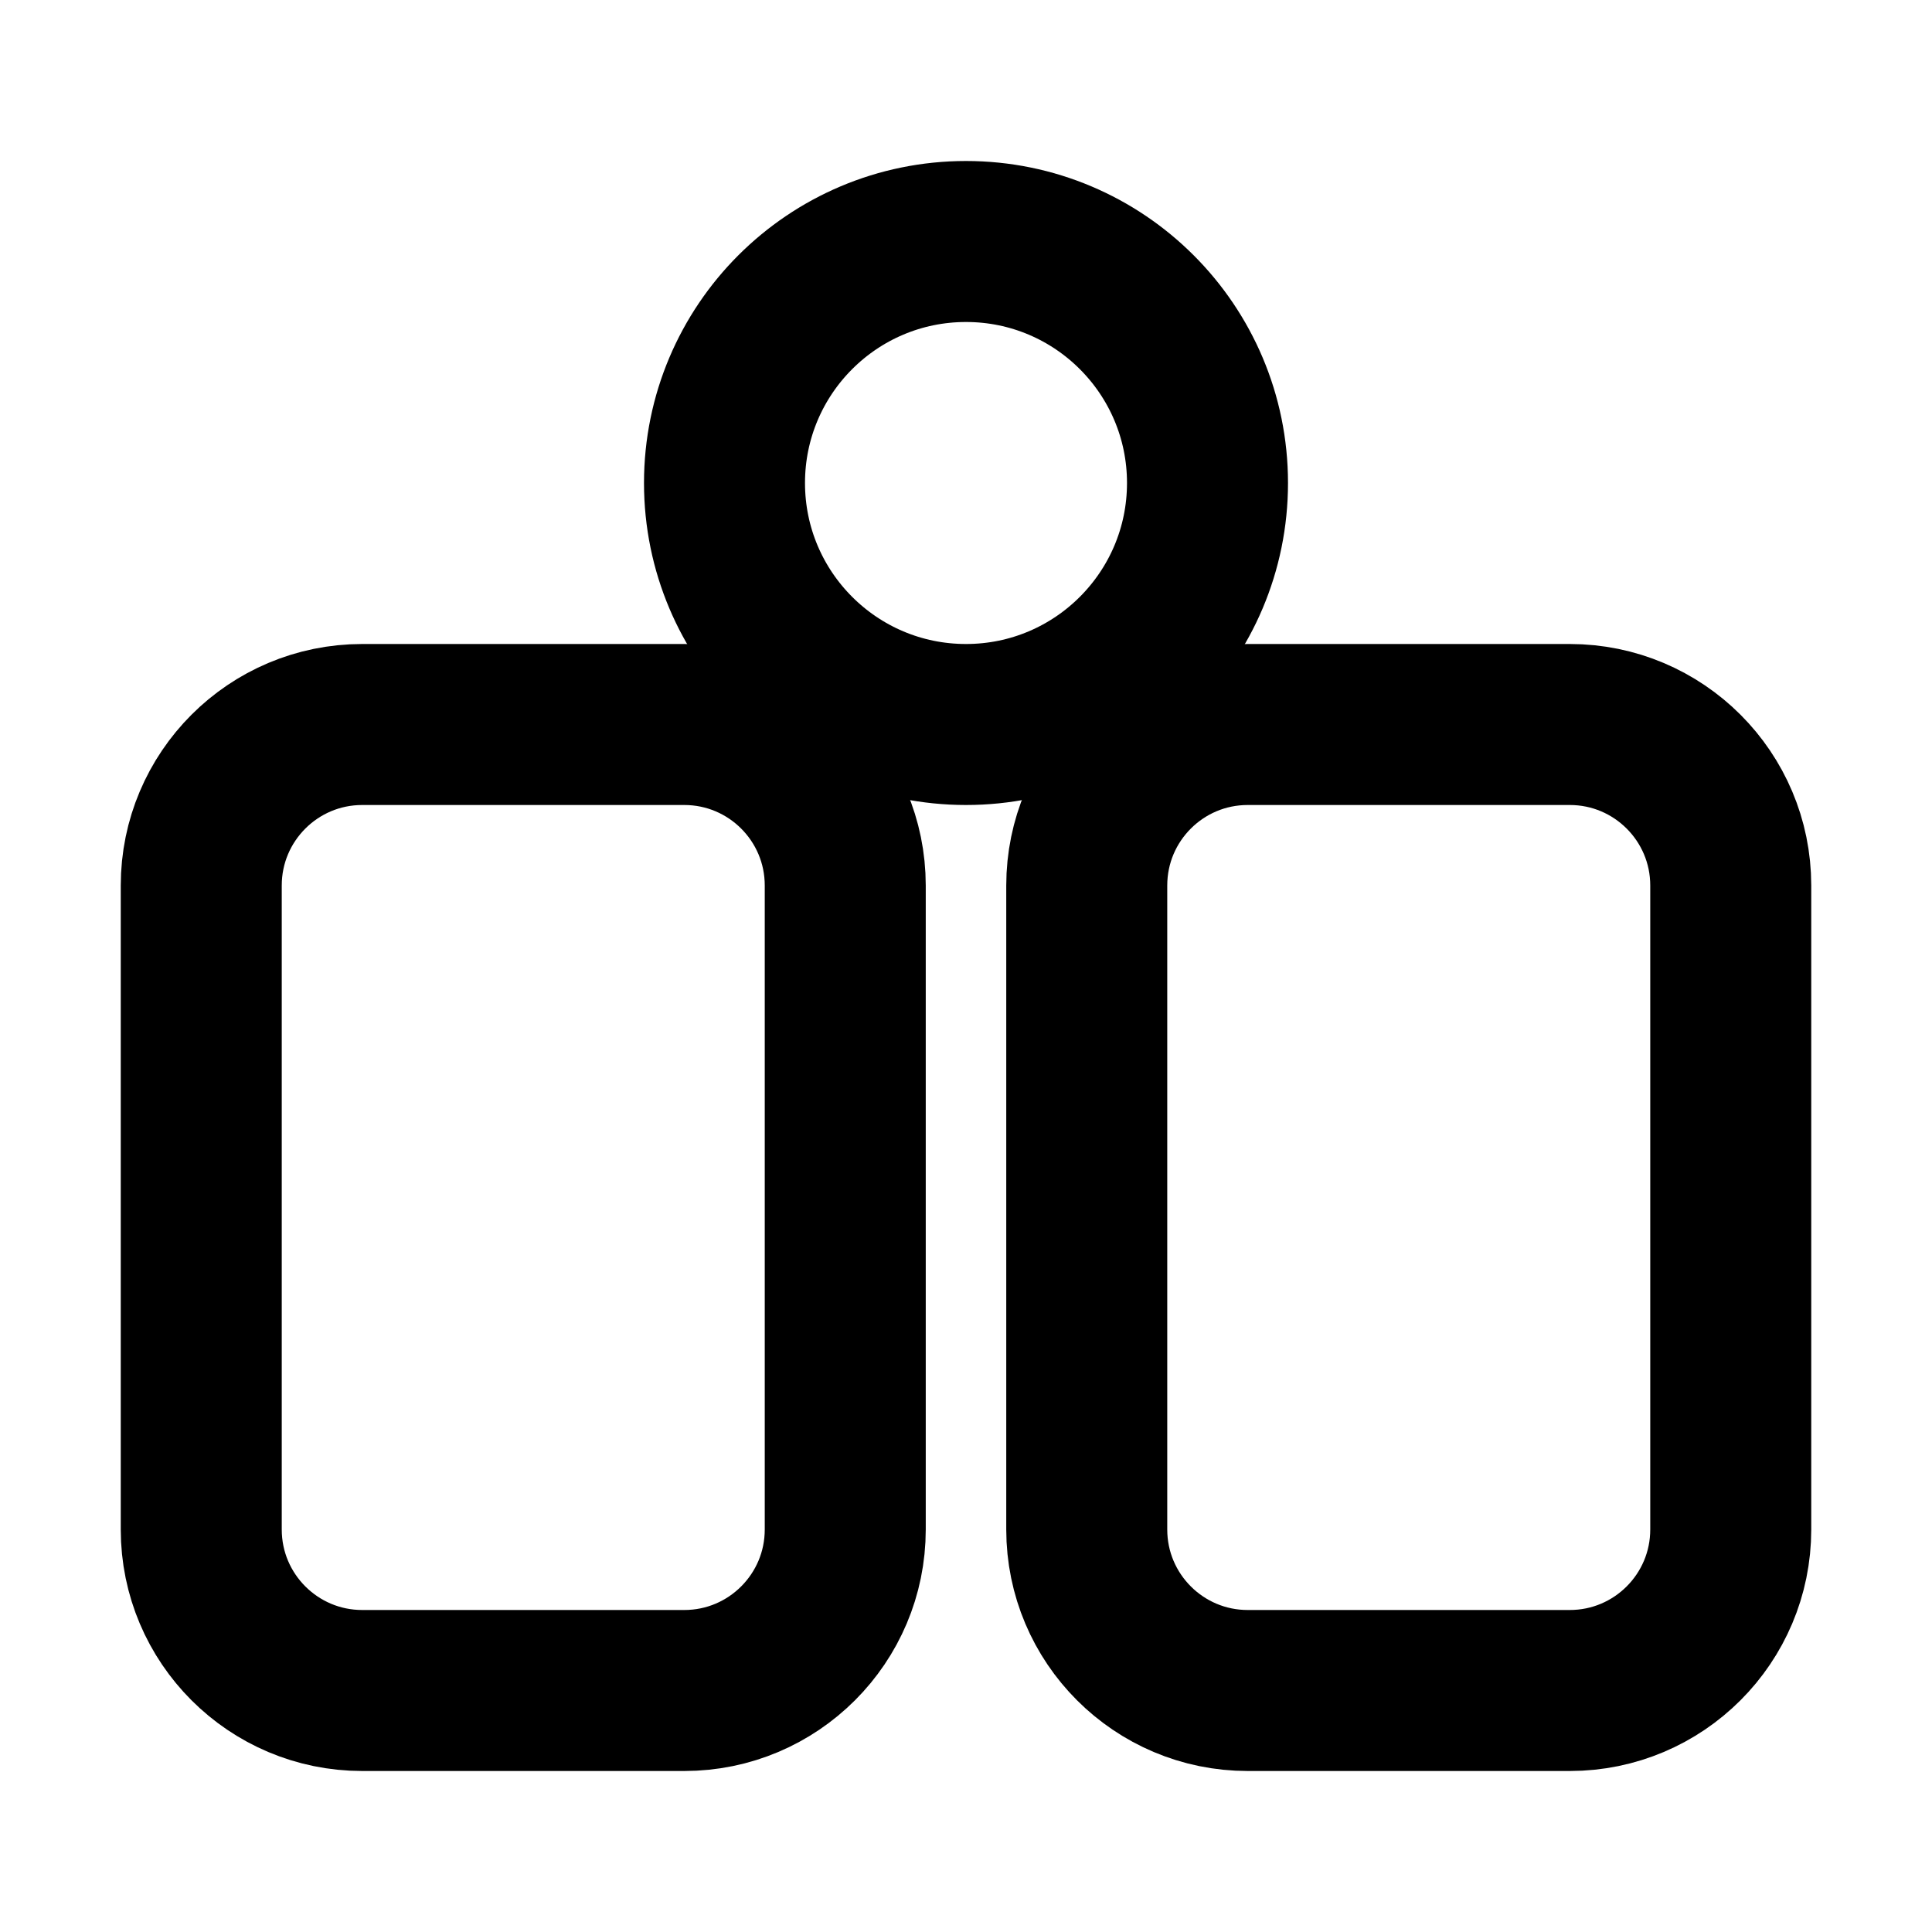
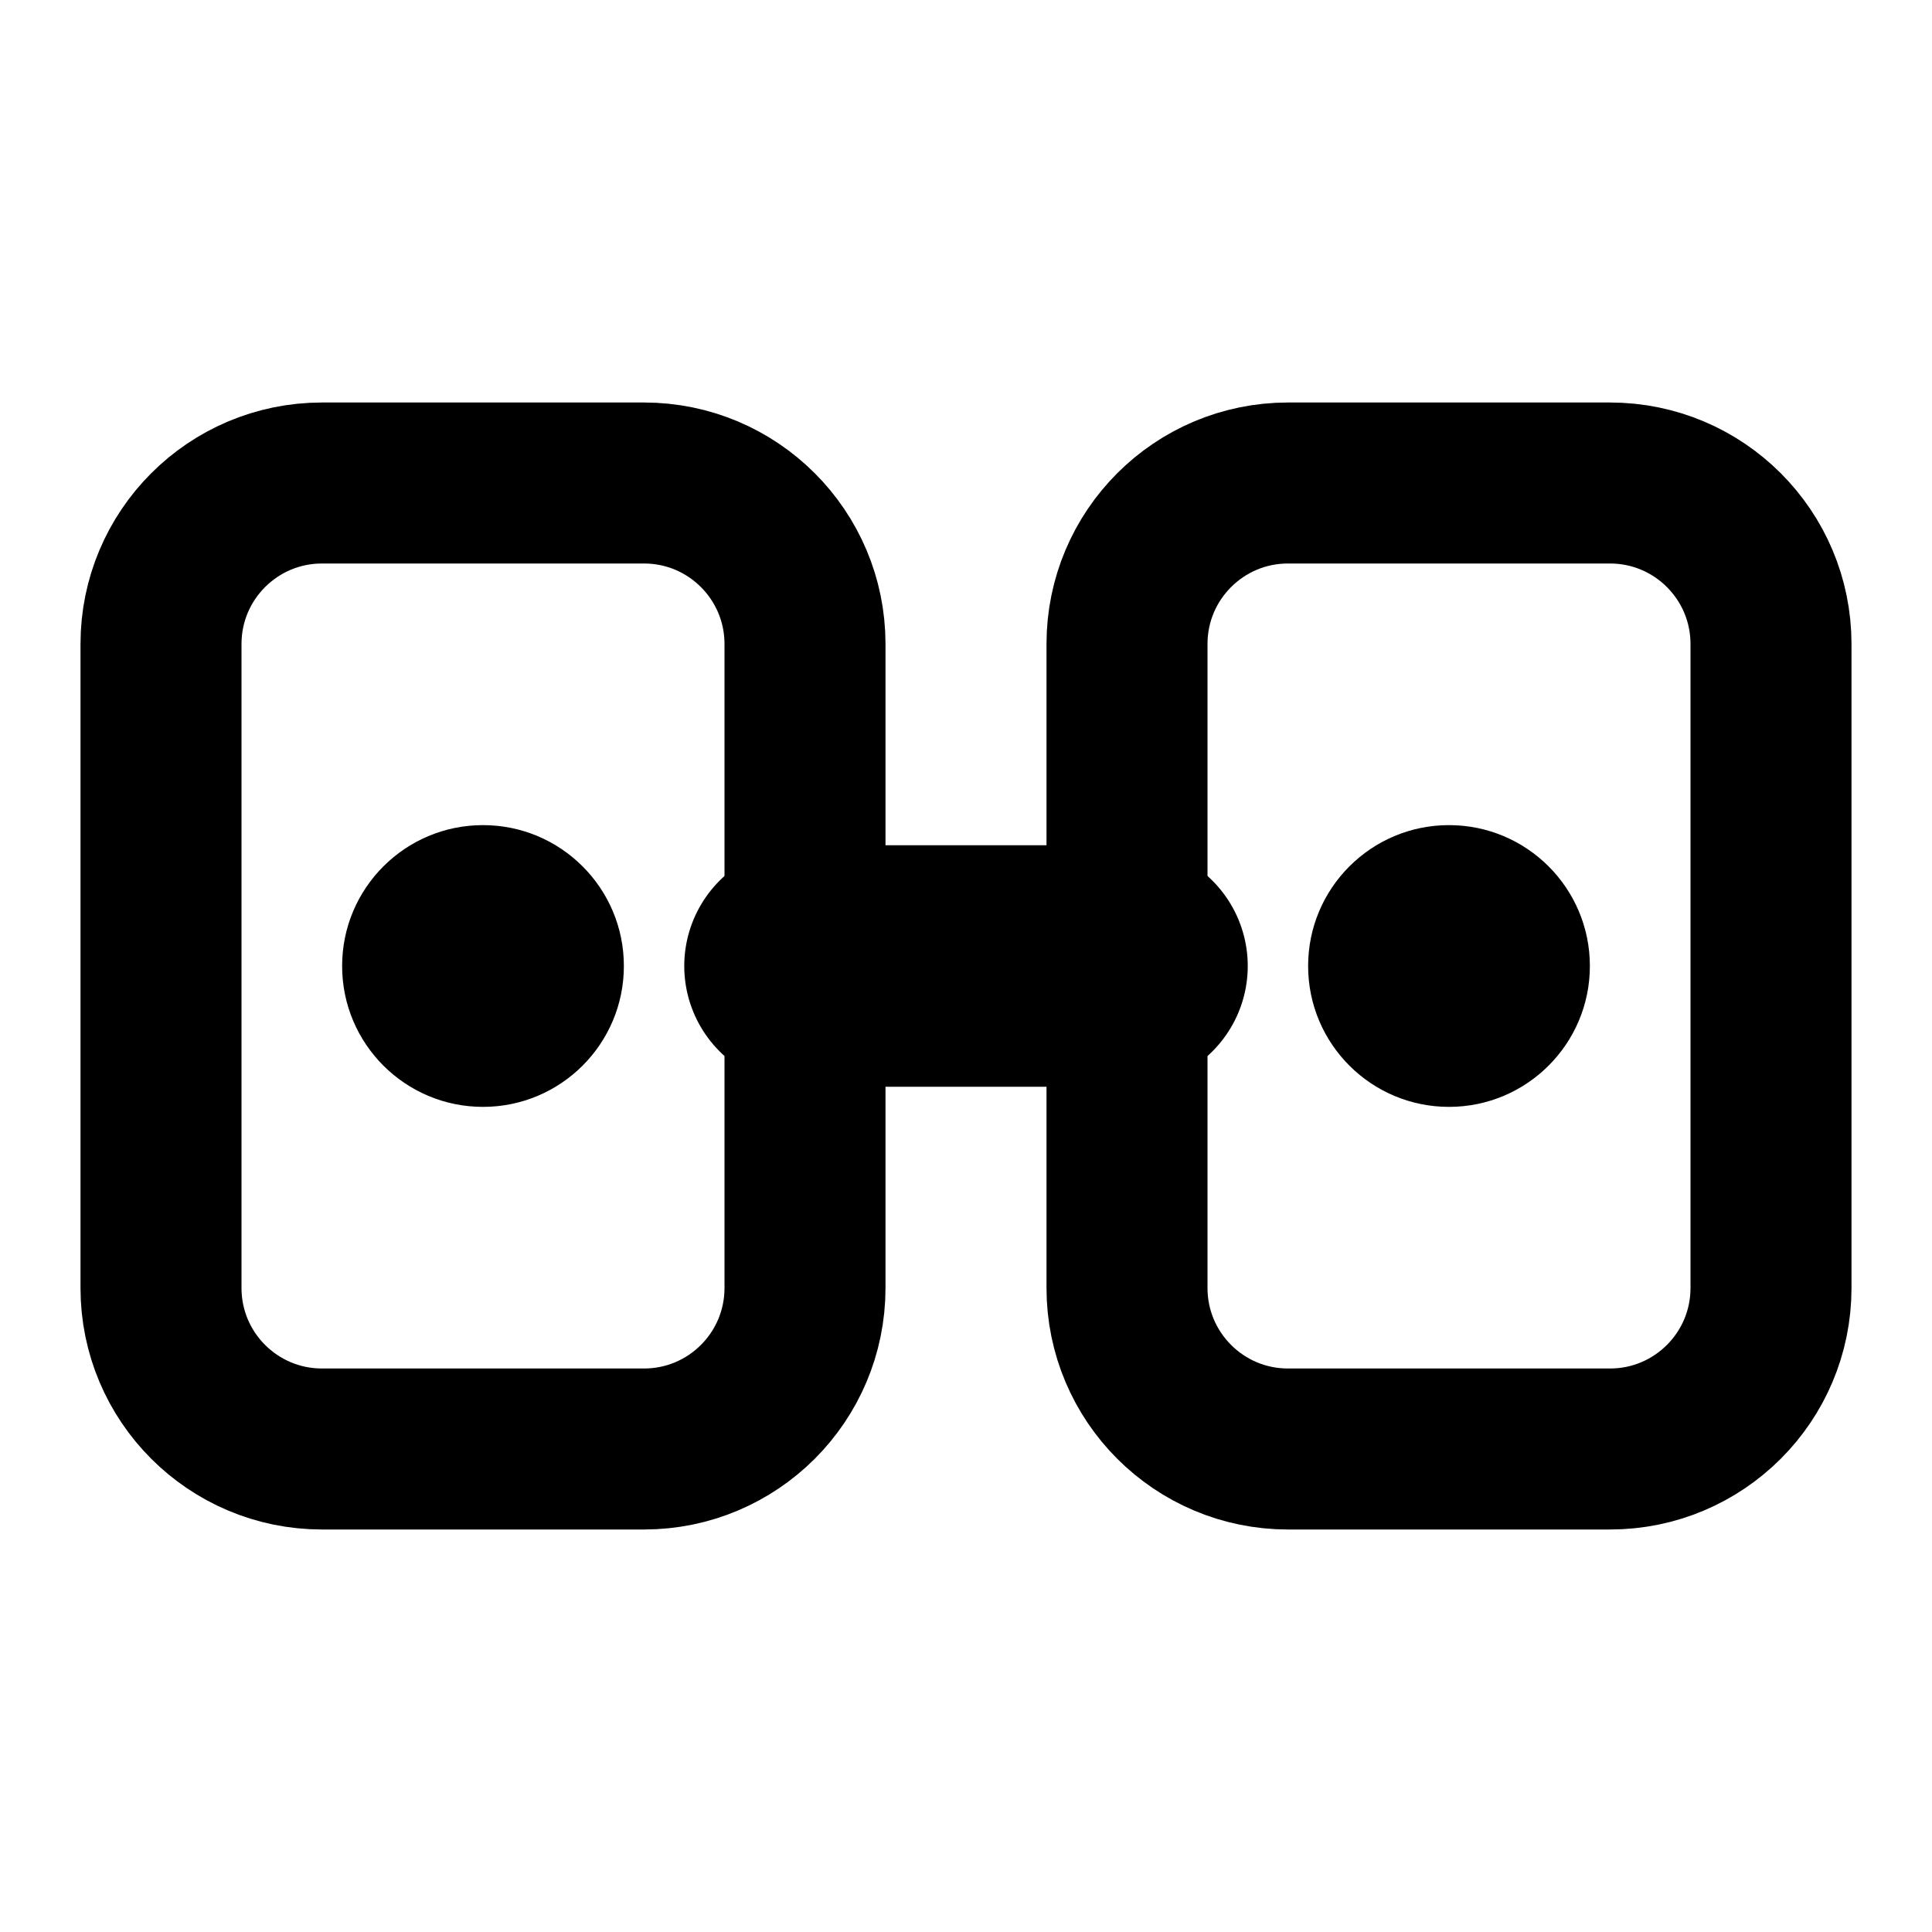
<svg xmlns="http://www.w3.org/2000/svg" viewBox="0 0 24 24" width="24" height="24" fill="none" stroke="currentColor" stroke-width="2" stroke-linecap="round" stroke-linejoin="round">
-   <rect x="2.5" y="9" width="8" height="12" rx="2" />
-   <rect x="13.5" y="9" width="8" height="12" rx="2" />
-   <circle cx="12" cy="6" r="3" />
+   <rect x="2" y="6" width="8" height="12" rx="2" />
+   <rect x="14" y="6" width="8" height="12" rx="2" />
+   <path d="M10 12h4" stroke-width="3" />
+   <circle cx="6" cy="12" r="1.75" fill="currentColor" stroke="none" />
+   <circle cx="18" cy="12" r="1.75" fill="currentColor" stroke="none" />
</svg>
